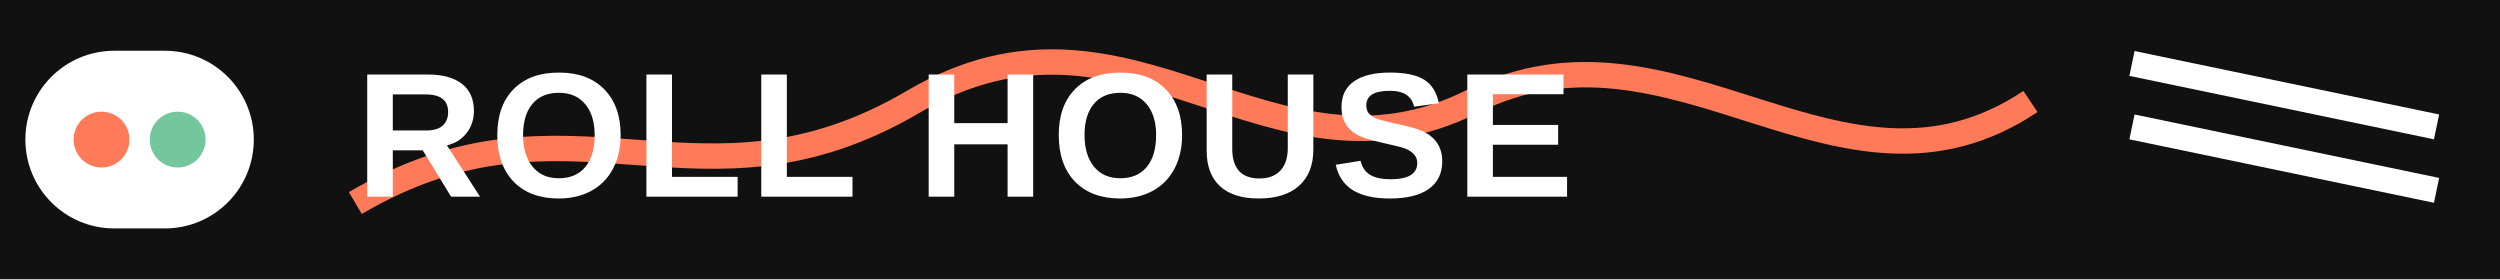
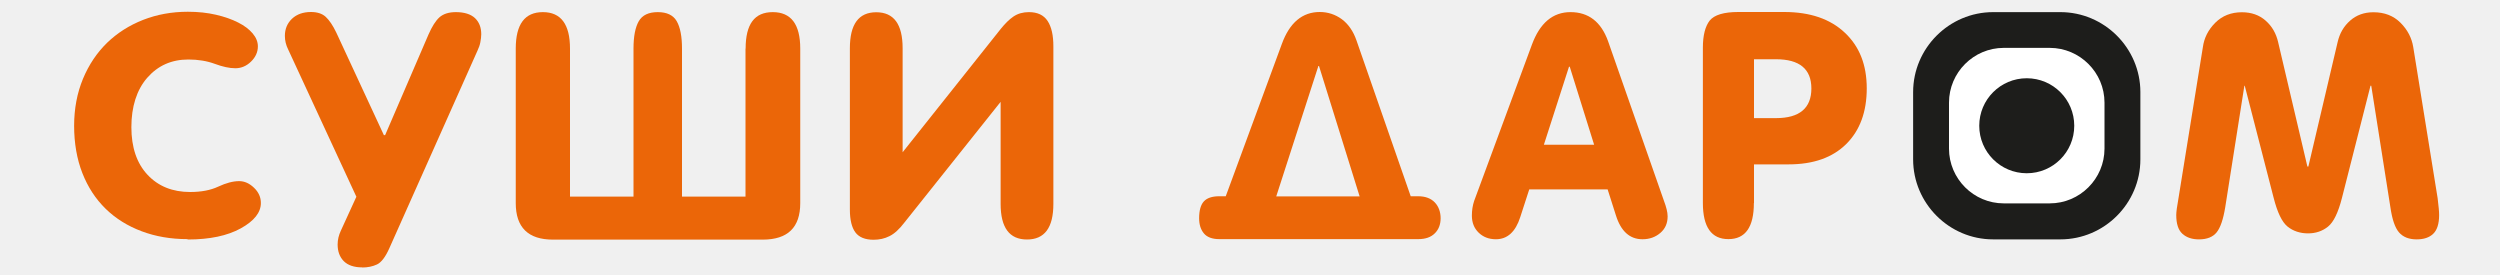
- <svg xmlns="http://www.w3.org/2000/svg" width="197" height="22" viewBox="0 0 197 22">
-   <rect width="197" height="22" fill="#111" />
-   <g transform="translate(2,2)">
-     <rect x="0" y="2" width="18" height="14" rx="7" fill="#fff" />
-     <circle cx="6" cy="9" r="2.2" fill="#ff7a59" />
-     <circle cx="12" cy="9" r="2.2" fill="#74c69d" />
-   </g>
-   <path d="M28 16 C45 6,55 18,72 8 S100 16,116 8 S145 18,160 8" stroke="#ff7a59" stroke-width="2" fill="none" />
-   <text x="28" y="15.5" font-family="Arial,sans-serif" font-size="14" font-weight="800" fill="#fff" letter-spacing="0.5">
- ROLL HOUSE
- </text>
-   <line x1="168" y1="5" x2="192" y2="10" stroke="#fff" stroke-width="2" />
-   <line x1="168" y1="10" x2="192" y2="15" stroke="#fff" stroke-width="2" />
+ <svg xmlns="http://www.w3.org/2000/svg" version="1.1" viewBox="0 0 200 22">
+   <defs>
+     <style>
+             .st0 {
+             fill: #1d1d1b;
+             }
+ 
+             .st0, .st1 {
+             fill-rule: evenodd;
+             }
+ 
+             .st1 {
+             fill: #fff;
+             }
+ 
+             .st2 {
+             fill: #eb6608;
+             }
+         </style>
+   </defs>
+   <path class="st1" d="M156.28,3.11h11.94c.56,0,1.02,2.25,1.02,5v4.21c0,2.75-.46,5-1.02,5h-11.94c-.56,0-1.02-2.25-1.02-5v-4.21c0-2.75.46-5,1.02-5Z" />
+   <path class="st2" d="M140.32,16.25v-3.1h2.76c1.99,0,3.52-.54,4.62-1.63,1.09-1.08,1.64-2.57,1.64-4.45s-.58-3.35-1.75-4.45c-1.16-1.1-2.78-1.66-4.85-1.66h-3.68c-1.15,0-1.91.23-2.28.68-.36.46-.55,1.18-.55,2.17v12.43c0,1.92.68,2.89,2.04,2.89s2.04-.96,2.04-2.89M142.08,9.45h-1.76v-4.71h1.76c1.88,0,2.83.78,2.83,2.34s-.94,2.37-2.83,2.37Z" />
+   <path class="st2" d="M123.51,11.58l2.01-6.24h.06l1.95,6.24h-4.02ZM125.64.97c-1.42,0-2.45.87-3.09,2.61l-4.62,12.5c-.12.36-.18.75-.18,1.17,0,.56.18,1.01.54,1.36.36.35.82.53,1.38.53.92,0,1.57-.59,1.95-1.77l.72-2.22h6.27l.66,2.07c.4,1.28,1.11,1.92,2.13,1.92.56,0,1.03-.17,1.42-.5.39-.33.59-.77.59-1.33,0-.18-.03-.37-.08-.57-.05-.2-.12-.43-.22-.69l-4.47-12.77c-.56-1.54-1.56-2.31-3-2.31Z" />
+   <path class="st2" d="M105.46,5.28h.06l3.25,10.43h-6.67l3.37-10.43ZM112.86,15.71l-4.34-12.47c-.26-.75-.65-1.31-1.17-1.7-.52-.38-1.11-.58-1.77-.58-1.39,0-2.41.85-3.03,2.55l-4.49,12.19h-.52c-.57,0-.98.14-1.23.41-.25.27-.38.72-.38,1.35,0,.51.13.91.38,1.21.25.3.66.46,1.23.46h15.92c.57,0,1.01-.15,1.32-.46.31-.3.47-.71.47-1.21s-.16-.95-.47-1.27c-.31-.32-.75-.49-1.32-.49h-.61Z" />
+   <path class="st2" d="M184.67,13.32l2.34-9.95c.16-.7.49-1.27,1-1.72.51-.45,1.13-.67,1.87-.67.88,0,1.6.28,2.16.84.56.56.9,1.21,1.02,1.95l1.95,12.08c.04.34.07.62.09.82.02.21.03.39.03.53,0,.7-.16,1.2-.47,1.5-.31.3-.75.45-1.33.45-.62,0-1.09-.19-1.41-.56-.32-.37-.55-1.04-.69-2.02l-1.53-9.71h-.06l-2.28,8.96c-.3,1.18-.67,1.95-1.12,2.31-.45.36-.98.54-1.6.54s-1.18-.18-1.63-.54c-.45-.36-.82-1.13-1.12-2.31l-2.31-8.96h-.03l-1.53,9.71c-.16.98-.39,1.65-.69,2.02-.3.37-.77.56-1.41.56-.56,0-1-.15-1.33-.45-.33-.3-.49-.8-.49-1.5,0-.24.06-.69.18-1.35l1.95-12.08c.1-.74.43-1.39.99-1.95.56-.56,1.27-.84,2.13-.84.76,0,1.39.22,1.9.67.51.45.84,1.02,1,1.72l2.34,9.95h.09Z" />
+   <path class="st2" d="M80.05,8.15v8.16c0,1.9.7,2.85,2.11,2.85s2.11-.95,2.11-2.85V3.71c0-.88-.15-1.56-.46-2.03-.31-.47-.8-.71-1.5-.71-.48,0-.89.12-1.23.35-.34.23-.67.56-1.01.98l-7.86,9.88V3.86c0-1.92-.7-2.88-2.11-2.88s-2.11.96-2.11,2.88v12.91c0,.82.15,1.43.44,1.82.29.39.78.59,1.45.59.46,0,.89-.09,1.28-.29.39-.19.78-.55,1.18-1.07l7.7-9.66Z" />
+   <path class="st2" d="M59.64,3.89v11.84h-5.08V3.89c0-.97-.14-1.7-.42-2.19-.28-.49-.79-.73-1.52-.73s-1.24.24-1.52.73c-.28.49-.42,1.21-.42,2.19v11.84h-5.08V3.89c0-1.94-.72-2.92-2.17-2.92s-2.17.97-2.17,2.92v12.36c0,1.94.99,2.92,2.98,2.92h16.77c2.01,0,3.01-.97,3.01-2.92V3.89c0-1.94-.73-2.92-2.2-2.92s-2.17.97-2.17,2.92" />
+   <path class="st2" d="M15.02,19.16c1.76,0,3.17-.3,4.24-.89,1.07-.59,1.61-1.27,1.61-2.03,0-.46-.18-.87-.55-1.22-.36-.35-.76-.53-1.19-.53-.49,0-1.05.15-1.67.44-.62.29-1.37.43-2.25.43-1.41,0-2.55-.46-3.41-1.38-.86-.92-1.29-2.19-1.29-3.81s.42-2.98,1.27-3.95c.85-.97,1.94-1.46,3.29-1.46.79,0,1.5.12,2.12.35.62.23,1.17.35,1.64.35s.89-.18,1.25-.53c.36-.35.55-.76.55-1.22,0-.36-.14-.71-.42-1.04-.28-.33-.66-.62-1.16-.87-.49-.25-1.08-.46-1.77-.62-.69-.16-1.44-.24-2.25-.24-1.29,0-2.48.22-3.58.65-1.1.43-2.06,1.04-2.88,1.83-.81.79-1.46,1.75-1.93,2.88-.47,1.13-.71,2.39-.71,3.77s.22,2.66.66,3.78c.44,1.12,1.06,2.07,1.86,2.85.8.78,1.76,1.38,2.88,1.8,1.11.42,2.34.63,3.66.63" />
+   <path class="st0" d="M159.45.97h5.38c3.52,0,6.4,2.88,6.4,6.4v5.38c0,3.52-2.88,6.4-6.4,6.4h-5.38c-3.52,0-6.4-2.88-6.4-6.4v-5.38c0-3.52,2.88-6.4,6.4-6.4M160.3,3.83h3.68c2.41,0,4.38,1.97,4.38,4.38v3.68c0,2.41-1.97,4.38-4.38,4.38h-3.68c-2.41,0-4.38-1.97-4.38-4.38v-3.68c0-2.41,1.97-4.38,4.38-4.38Z" />
+   <path class="st0" d="M162.14,6.26c2.1,0,3.8,1.7,3.8,3.8s-1.7,3.8-3.8,3.8-3.8-1.7-3.8-3.8,1.7-3.8,3.8-3.8" />
+   <path class="st2" d="M28.97,21.4c.44,0,.83-.08,1.18-.24.35-.16.69-.6,1.01-1.33l7.04-15.78c.11-.23.19-.46.23-.68.04-.23.07-.44.07-.63,0-.55-.17-.98-.51-1.3-.34-.31-.85-.47-1.52-.47-.57,0-1,.14-1.31.41-.31.28-.6.74-.88,1.38l-3.47,8.05h-.1l-3.8-8.19c-.28-.59-.57-1.01-.85-1.27-.28-.26-.68-.39-1.18-.39-.63,0-1.14.18-1.52.54-.38.36-.57.82-.57,1.37,0,.38.09.74.26,1.08l5.46,11.79-1.24,2.71c-.17.36-.26.73-.26,1.11,0,.55.16.99.49,1.33.33.33.82.5,1.47.5" />
</svg>
